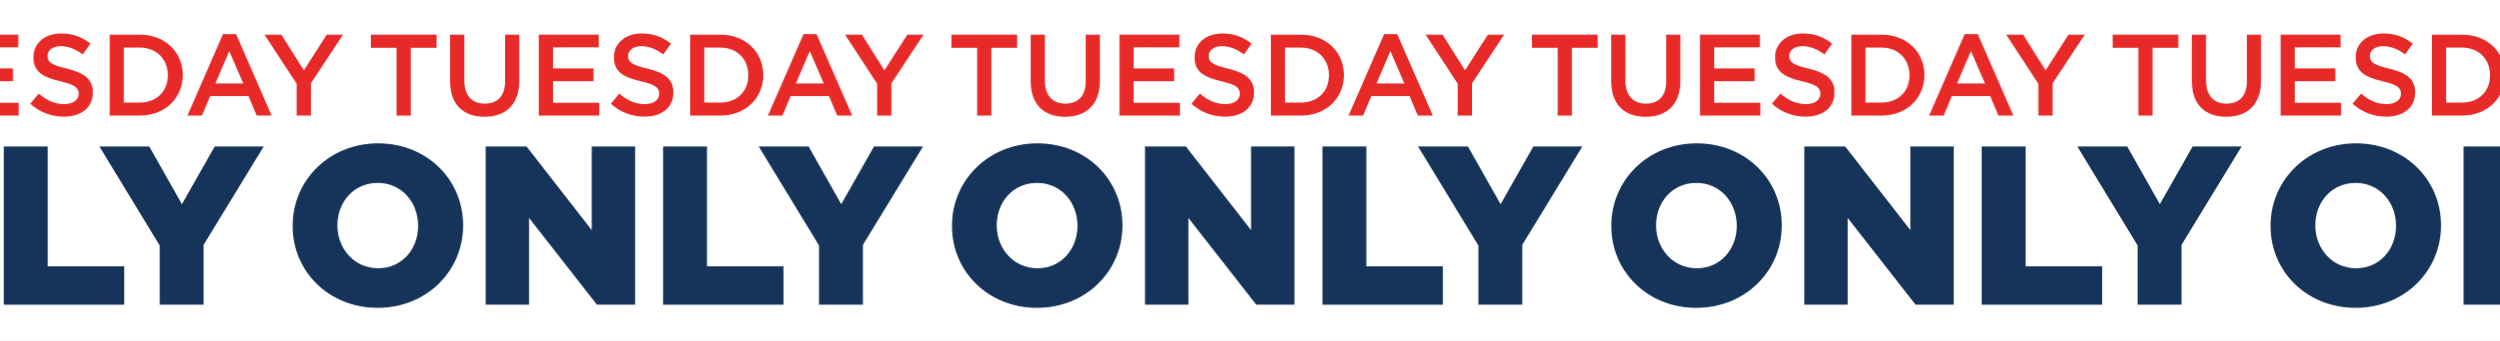
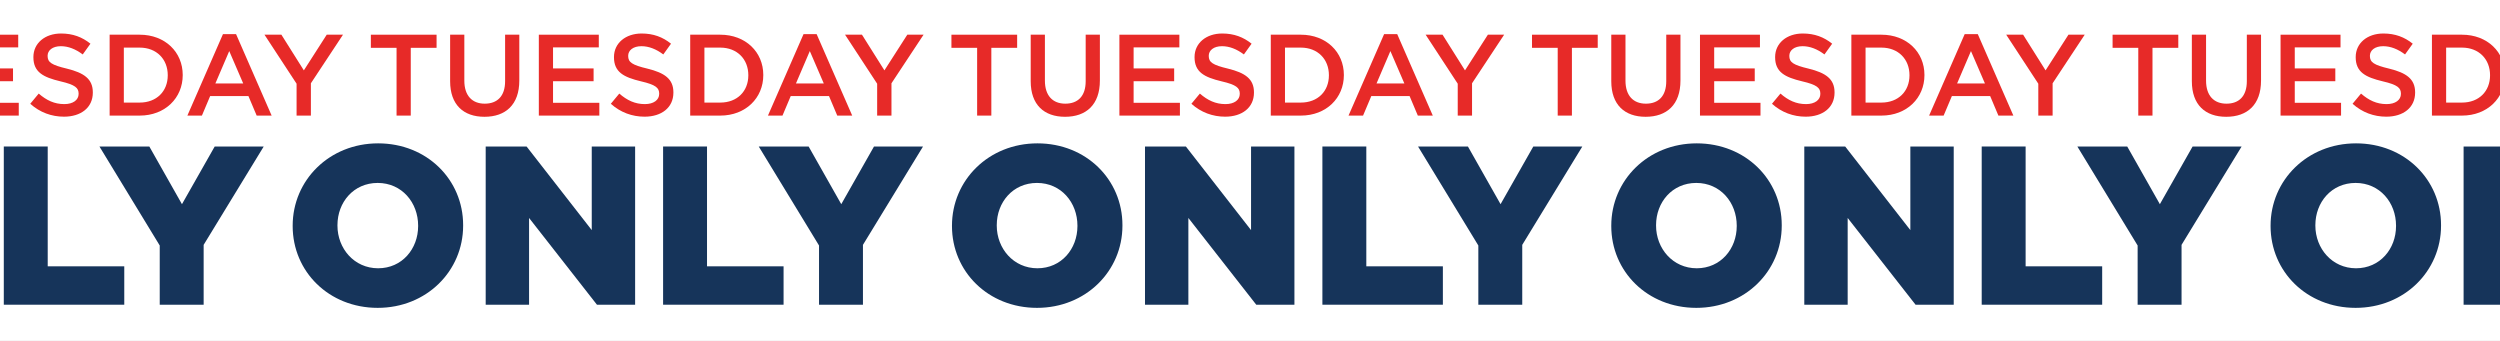
<svg xmlns="http://www.w3.org/2000/svg" viewBox="0 0 230.547 31.390">
  <defs>
    <style>
      .cls-1 {
        fill: #16345a;
      }

      .cls-2 {
        fill: #fff;
      }

      .cls-3 {
        fill: #e72a28;
      }
    </style>
-     <pattern id="top" patternUnits="userSpaceOnUse" x="32.915" y="0" width="53.540" height="31.390">
-       <g transform="translate(-32.915,-4.820)">
+     <clipPath id="band">
+       <rect width="230.547" height="31.390" />
+     </clipPath>
+   </defs>
+   <rect class="cls-2" width="230.547" height="31.390" />
+   <g clip-path="url(#band)">
+     <g id="top">
+       <g transform="translate(-107.080,-4.820)">
        <g>
          <path class="cls-3" d="M34.2,8.02v1.21h2.37v6.25h1.31v-6.25h2.38v-1.21h-6.06Z" />
          <path class="cls-3" d="M46.58,8.02v4.29c0,1.38-.72,2.07-1.88,2.07s-1.88-.74-1.88-2.12v-4.24h-1.31v4.29c0,2.17,1.23,3.28,3.17,3.28s3.21-1.11,3.21-3.34v-4.23h-1.31Z" />
          <path class="cls-3" d="M51,14.3v-1.99h3.74v-1.18h-3.74v-1.94h4.22v-1.17h-5.53v7.46h5.58v-1.18h-4.27Z" />
          <path class="cls-3" d="M59.71,11.15c-1.43-.34-1.78-.59-1.78-1.17v-.02c0-.49.45-.88,1.22-.88.68,0,1.35.26,2.02.76l.71-.99c-.76-.61-1.62-.94-2.71-.94-1.48,0-2.55.89-2.55,2.17v.02c0,1.37.9,1.84,2.49,2.22,1.38.32,1.68.61,1.68,1.14v.02c0,.56-.51.94-1.32.94-.92,0-1.64-.35-2.36-.97l-.78.94c.89.8,1.97,1.19,3.11,1.19,1.56,0,2.66-.83,2.66-2.22v-.02c0-1.24-.81-1.8-2.39-2.19Z" />
          <path class="cls-3" d="M66.42,8.02h-2.77v7.46h2.77c2.35,0,3.97-1.63,3.97-3.73v-.02c0-2.1-1.62-3.71-3.97-3.71ZM69.01,11.77c0,1.46-1.02,2.51-2.59,2.51h-1.46v-5.07h1.46c1.57,0,2.59,1.08,2.59,2.54v.02Z" />
          <path class="cls-3" d="M75.31,7.97h-1.21l-3.28,7.51h1.34l.76-1.8h3.53l.76,1.8h1.38l-3.28-7.51ZM73.4,12.52l1.28-2.99,1.29,2.99h-2.57Z" />
          <path class="cls-3" d="M83.67,8.02l-2.11,3.29-2.07-3.29h-1.56l2.96,4.52v2.94h1.32v-2.98l2.96-4.48h-1.5Z" />
        </g>
      </g>
-     </pattern>
-     <pattern id="bottom" patternUnits="userSpaceOnUse" x="25.655" y="0" width="60.800" height="31.390">
-       <g transform="translate(-25.655,-4.820)">
+       <g transform="translate(-53.540,-4.820)">
+         <g>
+           <path class="cls-3" d="M34.2,8.02v1.21h2.37v6.25h1.31v-6.25h2.38v-1.21h-6.06Z" />
+           <path class="cls-3" d="M46.58,8.02v4.29c0,1.38-.72,2.07-1.88,2.07s-1.88-.74-1.88-2.12v-4.24h-1.31v4.29c0,2.17,1.23,3.28,3.17,3.28s3.21-1.11,3.21-3.34v-4.23h-1.31Z" />
+           <path class="cls-3" d="M51,14.3v-1.99h3.74v-1.18h-3.74v-1.94h4.22v-1.17h-5.53v7.46h5.58v-1.18h-4.27Z" />
+           <path class="cls-3" d="M59.71,11.15c-1.43-.34-1.78-.59-1.78-1.17v-.02c0-.49.45-.88,1.22-.88.68,0,1.35.26,2.02.76l.71-.99c-.76-.61-1.62-.94-2.71-.94-1.48,0-2.55.89-2.55,2.17v.02c0,1.37.9,1.84,2.49,2.22,1.38.32,1.68.61,1.68,1.14v.02c0,.56-.51.94-1.32.94-.92,0-1.64-.35-2.36-.97l-.78.94c.89.8,1.97,1.19,3.11,1.19,1.56,0,2.66-.83,2.66-2.22v-.02c0-1.24-.81-1.8-2.39-2.19Z" />
+           <path class="cls-3" d="M66.42,8.02h-2.77v7.46h2.77c2.35,0,3.97-1.63,3.97-3.73v-.02c0-2.1-1.62-3.71-3.97-3.71ZM69.01,11.77c0,1.46-1.02,2.51-2.59,2.51h-1.46v-5.07h1.46c1.57,0,2.59,1.08,2.59,2.54v.02Z" />
+           <path class="cls-3" d="M75.31,7.97h-1.21l-3.28,7.51h1.34l.76-1.8h3.53l.76,1.8h1.38l-3.28-7.51ZM73.4,12.52l1.28-2.99,1.29,2.99h-2.57Z" />
+           <path class="cls-3" d="M83.67,8.02l-2.11,3.29-2.07-3.29h-1.56l2.96,4.52v2.94h1.32v-2.98l2.96-4.48h-1.5Z" />
+         </g>
+       </g>
+       <g transform="translate(0.000,-4.820)">
+         <g>
+           <path class="cls-3" d="M34.2,8.02v1.21h2.37v6.25h1.31v-6.25h2.38v-1.21h-6.06Z" />
+           <path class="cls-3" d="M46.58,8.02v4.29c0,1.38-.72,2.07-1.88,2.07s-1.88-.74-1.88-2.12v-4.24h-1.31v4.29c0,2.17,1.23,3.28,3.17,3.28s3.21-1.11,3.21-3.34v-4.23h-1.31Z" />
+           <path class="cls-3" d="M51,14.3v-1.99h3.74v-1.18h-3.74v-1.94h4.22v-1.17h-5.53v7.46h5.58v-1.18h-4.27Z" />
+           <path class="cls-3" d="M59.71,11.15c-1.43-.34-1.78-.59-1.78-1.17v-.02c0-.49.45-.88,1.22-.88.68,0,1.35.26,2.02.76l.71-.99c-.76-.61-1.62-.94-2.71-.94-1.48,0-2.55.89-2.55,2.17v.02c0,1.37.9,1.84,2.49,2.22,1.38.32,1.68.61,1.68,1.14v.02c0,.56-.51.94-1.32.94-.92,0-1.64-.35-2.36-.97l-.78.94c.89.8,1.97,1.19,3.11,1.19,1.56,0,2.66-.83,2.66-2.22v-.02c0-1.24-.81-1.8-2.39-2.19Z" />
+           <path class="cls-3" d="M66.42,8.02h-2.77v7.46h2.77c2.35,0,3.97-1.63,3.97-3.73v-.02c0-2.1-1.62-3.71-3.97-3.71ZM69.01,11.77c0,1.46-1.02,2.51-2.59,2.51h-1.46v-5.07h1.46c1.57,0,2.59,1.08,2.59,2.54v.02Z" />
+           <path class="cls-3" d="M75.31,7.97h-1.21l-3.28,7.51h1.34l.76-1.8h3.53l.76,1.8h1.38l-3.28-7.51ZM73.4,12.52l1.28-2.99,1.29,2.99h-2.57Z" />
+           <path class="cls-3" d="M83.67,8.02l-2.11,3.29-2.07-3.29h-1.56l2.96,4.52v2.94h1.32v-2.98l2.96-4.48h-1.5Z" />
+         </g>
+       </g>
+       <g transform="translate(53.540,-4.820)">
+         <g>
+           <path class="cls-3" d="M34.2,8.02v1.21h2.37v6.25h1.31v-6.25h2.38v-1.21h-6.06Z" />
+           <path class="cls-3" d="M46.58,8.02v4.29c0,1.38-.72,2.07-1.88,2.07s-1.88-.74-1.88-2.12v-4.24h-1.31v4.29c0,2.17,1.23,3.28,3.17,3.28s3.21-1.11,3.21-3.34v-4.23h-1.31Z" />
+           <path class="cls-3" d="M51,14.3v-1.99h3.74v-1.18h-3.74v-1.94h4.22v-1.17h-5.53v7.46h5.58v-1.18h-4.27Z" />
+           <path class="cls-3" d="M59.71,11.15c-1.43-.34-1.78-.59-1.78-1.17v-.02c0-.49.45-.88,1.22-.88.68,0,1.35.26,2.02.76l.71-.99c-.76-.61-1.62-.94-2.71-.94-1.48,0-2.55.89-2.55,2.17v.02c0,1.37.9,1.84,2.49,2.22,1.38.32,1.68.61,1.68,1.14v.02c0,.56-.51.94-1.32.94-.92,0-1.64-.35-2.36-.97l-.78.94c.89.8,1.97,1.19,3.11,1.19,1.56,0,2.66-.83,2.66-2.22v-.02c0-1.24-.81-1.8-2.39-2.19Z" />
+           <path class="cls-3" d="M66.42,8.02h-2.77v7.46h2.77c2.35,0,3.97-1.63,3.97-3.73v-.02c0-2.1-1.62-3.71-3.97-3.71ZM69.01,11.77c0,1.46-1.02,2.51-2.59,2.51h-1.46v-5.07h1.46c1.57,0,2.59,1.08,2.59,2.54v.02Z" />
+           <path class="cls-3" d="M75.31,7.97h-1.21l-3.28,7.51h1.34l.76-1.8h3.53l.76,1.8h1.38l-3.28-7.51ZM73.4,12.52l1.28-2.99,1.29,2.99h-2.57Z" />
+           <path class="cls-3" d="M83.67,8.02l-2.11,3.29-2.07-3.29h-1.56l2.96,4.52v2.94h1.32v-2.98l2.96-4.48h-1.5Z" />
+         </g>
+       </g>
+       <g transform="translate(107.080,-4.820)">
+         <g>
+           <path class="cls-3" d="M34.2,8.02v1.21h2.37v6.25h1.31v-6.25h2.38v-1.21h-6.06Z" />
+           <path class="cls-3" d="M46.58,8.02v4.29c0,1.38-.72,2.07-1.88,2.07s-1.88-.74-1.88-2.12v-4.24h-1.31v4.29c0,2.17,1.23,3.28,3.17,3.28s3.21-1.11,3.21-3.34v-4.23h-1.31Z" />
+           <path class="cls-3" d="M51,14.3v-1.99h3.74v-1.18h-3.74v-1.94h4.22v-1.17h-5.53v7.46h5.58v-1.18h-4.27Z" />
+           <path class="cls-3" d="M59.71,11.15c-1.43-.34-1.78-.59-1.78-1.17v-.02c0-.49.45-.88,1.22-.88.68,0,1.35.26,2.02.76l.71-.99c-.76-.61-1.62-.94-2.71-.94-1.48,0-2.55.89-2.55,2.17v.02c0,1.37.9,1.84,2.49,2.22,1.38.32,1.68.61,1.68,1.14v.02c0,.56-.51.94-1.32.94-.92,0-1.64-.35-2.36-.97l-.78.94c.89.8,1.97,1.19,3.11,1.19,1.56,0,2.66-.83,2.66-2.22v-.02c0-1.24-.81-1.8-2.39-2.19Z" />
+           <path class="cls-3" d="M66.42,8.02h-2.77v7.46h2.77c2.35,0,3.97-1.63,3.97-3.73v-.02c0-2.1-1.62-3.71-3.97-3.71ZM69.01,11.77c0,1.46-1.02,2.51-2.59,2.51h-1.46v-5.07h1.46c1.57,0,2.59,1.08,2.59,2.54v.02Z" />
+           <path class="cls-3" d="M75.31,7.97h-1.21l-3.28,7.51h1.34l.76-1.8h3.53l.76,1.8h1.38l-3.28-7.51ZM73.4,12.52l1.28-2.99,1.29,2.99h-2.57Z" />
+           <path class="cls-3" d="M83.67,8.02l-2.11,3.29-2.07-3.29h-1.56l2.96,4.52v2.94h1.32v-2.98l2.96-4.48h-1.5Z" />
+         </g>
+       </g>
+       <g transform="translate(160.620,-4.820)">
+         <g>
+           <path class="cls-3" d="M34.2,8.02v1.21h2.37v6.25h1.31v-6.25h2.38v-1.21h-6.06Z" />
+           <path class="cls-3" d="M46.58,8.02v4.29c0,1.38-.72,2.07-1.88,2.07s-1.88-.74-1.88-2.12v-4.24h-1.31v4.29c0,2.17,1.23,3.28,3.17,3.28s3.21-1.11,3.21-3.34v-4.23h-1.31Z" />
+           <path class="cls-3" d="M51,14.3v-1.99h3.74v-1.18h-3.74v-1.94h4.22v-1.17h-5.53v7.46h5.58v-1.18h-4.27Z" />
+           <path class="cls-3" d="M59.71,11.15c-1.43-.34-1.78-.59-1.78-1.17v-.02c0-.49.45-.88,1.22-.88.68,0,1.35.26,2.02.76l.71-.99c-.76-.61-1.62-.94-2.71-.94-1.48,0-2.55.89-2.55,2.17v.02c0,1.37.9,1.84,2.49,2.22,1.38.32,1.68.61,1.68,1.14v.02c0,.56-.51.94-1.32.94-.92,0-1.64-.35-2.36-.97l-.78.94c.89.8,1.97,1.19,3.11,1.19,1.56,0,2.66-.83,2.66-2.22v-.02c0-1.24-.81-1.8-2.39-2.19Z" />
+           <path class="cls-3" d="M66.42,8.02h-2.77v7.46h2.77c2.35,0,3.97-1.63,3.97-3.73v-.02c0-2.1-1.62-3.71-3.97-3.71ZM69.01,11.77c0,1.46-1.02,2.51-2.59,2.51h-1.46v-5.07h1.46c1.57,0,2.59,1.08,2.59,2.54v.02Z" />
+           <path class="cls-3" d="M75.31,7.97h-1.21l-3.28,7.51h1.34l.76-1.8h3.53l.76,1.8h1.38l-3.28-7.51ZM73.4,12.52l1.28-2.99,1.29,2.99h-2.57Z" />
+           <path class="cls-3" d="M83.67,8.02l-2.11,3.29-2.07-3.29h-1.56l2.96,4.52v2.94h1.32v-2.98l2.96-4.48h-1.5Z" />
+         </g>
+       </g>
+     </g>
+     <g id="bottom">
+       <g transform="translate(-121.600,-4.820)">
        <g>
          <path class="cls-1" d="M34.87,18.04c-4.5,0-7.88,3.4-7.88,7.59v.04c0,4.19,3.34,7.54,7.84,7.54s7.88-3.39,7.88-7.58v-.05c0-4.19-3.34-7.54-7.84-7.54ZM38.56,25.67c0,2.1-1.48,3.89-3.69,3.89s-3.75-1.83-3.75-3.93v-.05c0-2.1,1.48-3.89,3.71-3.89s3.73,1.81,3.73,3.94v.04Z" />
          <path class="cls-1" d="M54.57,18.33v7.71l-6.01-7.71h-3.77v14.59h4v-8l6.26,8h3.52v-14.59h-4Z" />
          <path class="cls-1" d="M65.2,29.38v-11.05h-4.05v14.59h11.11v-3.54h-7.06Z" />
          <path class="cls-1" d="M80.6,18.33l-3.02,5.32-3.01-5.32h-4.6l5.56,9.13v5.46h4.05v-5.52l5.54-9.07h-4.52Z" />
        </g>
      </g>
-     </pattern>
-   </defs>
-   <rect class="cls-2" width="230.547" height="31.390" />
-   <rect width="230.547" height="31.390" fill="url(#top)" />
-   <rect width="230.547" height="31.390" fill="url(#bottom)" />
+       <g transform="translate(-60.800,-4.820)">
+         <g>
+           <path class="cls-1" d="M34.87,18.04c-4.5,0-7.88,3.4-7.88,7.59v.04c0,4.19,3.34,7.54,7.84,7.54s7.88-3.39,7.88-7.58v-.05c0-4.19-3.34-7.54-7.84-7.54ZM38.56,25.67c0,2.1-1.48,3.89-3.69,3.89s-3.75-1.83-3.75-3.93v-.05c0-2.1,1.48-3.89,3.71-3.89s3.73,1.81,3.73,3.94v.04Z" />
+           <path class="cls-1" d="M54.57,18.33v7.71l-6.01-7.71h-3.77v14.59h4v-8l6.26,8h3.52v-14.59h-4Z" />
+           <path class="cls-1" d="M65.2,29.38v-11.05h-4.05v14.59h11.11v-3.54h-7.06Z" />
+           <path class="cls-1" d="M80.6,18.33l-3.02,5.32-3.01-5.32h-4.6l5.56,9.13v5.46h4.05v-5.52l5.54-9.07h-4.52Z" />
+         </g>
+       </g>
+       <g transform="translate(0.000,-4.820)">
+         <g>
+           <path class="cls-1" d="M34.87,18.04c-4.5,0-7.88,3.4-7.88,7.59v.04c0,4.19,3.34,7.54,7.84,7.54s7.88-3.39,7.88-7.58v-.05c0-4.19-3.34-7.54-7.84-7.54ZM38.56,25.67c0,2.1-1.48,3.89-3.69,3.89s-3.75-1.83-3.75-3.93v-.05c0-2.1,1.48-3.89,3.71-3.89s3.73,1.81,3.73,3.94v.04Z" />
+           <path class="cls-1" d="M54.57,18.33v7.71l-6.01-7.71h-3.77v14.59h4v-8l6.26,8h3.52v-14.59h-4Z" />
+           <path class="cls-1" d="M65.2,29.38v-11.05h-4.05v14.59h11.11v-3.54h-7.06Z" />
+           <path class="cls-1" d="M80.6,18.33l-3.02,5.32-3.01-5.32h-4.6l5.56,9.13v5.46h4.05v-5.52l5.54-9.07h-4.52Z" />
+         </g>
+       </g>
+       <g transform="translate(60.800,-4.820)">
+         <g>
+           <path class="cls-1" d="M34.87,18.04c-4.5,0-7.88,3.4-7.88,7.59v.04c0,4.19,3.34,7.54,7.84,7.54s7.88-3.39,7.88-7.58v-.05c0-4.19-3.34-7.54-7.84-7.54ZM38.56,25.67c0,2.1-1.48,3.89-3.69,3.89s-3.75-1.83-3.75-3.93v-.05c0-2.1,1.48-3.89,3.71-3.89s3.73,1.81,3.73,3.94v.04Z" />
+           <path class="cls-1" d="M54.57,18.33v7.71l-6.01-7.71h-3.77v14.59h4v-8l6.26,8h3.52v-14.59h-4Z" />
+           <path class="cls-1" d="M65.2,29.38v-11.05h-4.05v14.59h11.11v-3.54h-7.06Z" />
+           <path class="cls-1" d="M80.6,18.33l-3.02,5.32-3.01-5.32h-4.6l5.56,9.13v5.46h4.05v-5.52l5.54-9.07h-4.52Z" />
+         </g>
+       </g>
+       <g transform="translate(121.600,-4.820)">
+         <g>
+           <path class="cls-1" d="M34.87,18.04c-4.5,0-7.88,3.4-7.88,7.59v.04c0,4.19,3.34,7.54,7.84,7.54s7.88-3.39,7.88-7.58v-.05c0-4.19-3.34-7.54-7.84-7.54ZM38.56,25.67c0,2.1-1.48,3.89-3.69,3.89s-3.75-1.83-3.75-3.93v-.05c0-2.1,1.48-3.89,3.71-3.89s3.73,1.81,3.73,3.94v.04Z" />
+           <path class="cls-1" d="M54.57,18.33v7.71l-6.01-7.71h-3.77v14.59h4v-8l6.26,8h3.52v-14.59h-4Z" />
+           <path class="cls-1" d="M65.2,29.38v-11.05h-4.05v14.59h11.11v-3.54h-7.06Z" />
+           <path class="cls-1" d="M80.6,18.33l-3.02,5.32-3.01-5.32h-4.6l5.56,9.13v5.46h4.05v-5.52l5.54-9.07h-4.52Z" />
+         </g>
+       </g>
+       <g transform="translate(182.400,-4.820)">
+         <g>
+           <path class="cls-1" d="M34.87,18.04c-4.5,0-7.88,3.4-7.88,7.59v.04c0,4.19,3.34,7.54,7.84,7.54s7.88-3.39,7.88-7.58v-.05c0-4.19-3.34-7.54-7.84-7.54ZM38.56,25.67c0,2.1-1.48,3.89-3.69,3.89s-3.75-1.83-3.75-3.93v-.05c0-2.1,1.48-3.89,3.71-3.89s3.73,1.81,3.73,3.94v.04Z" />
+           <path class="cls-1" d="M54.57,18.33v7.71l-6.01-7.71h-3.77v14.59h4v-8l6.26,8h3.52v-14.59h-4Z" />
+           <path class="cls-1" d="M65.2,29.38v-11.05h-4.05v14.59h11.11v-3.54h-7.06Z" />
+           <path class="cls-1" d="M80.6,18.33l-3.02,5.32-3.01-5.32h-4.6l5.56,9.13v5.46h4.05v-5.52l5.54-9.07h-4.52Z" />
+         </g>
+       </g>
+     </g>
+   </g>
</svg>
